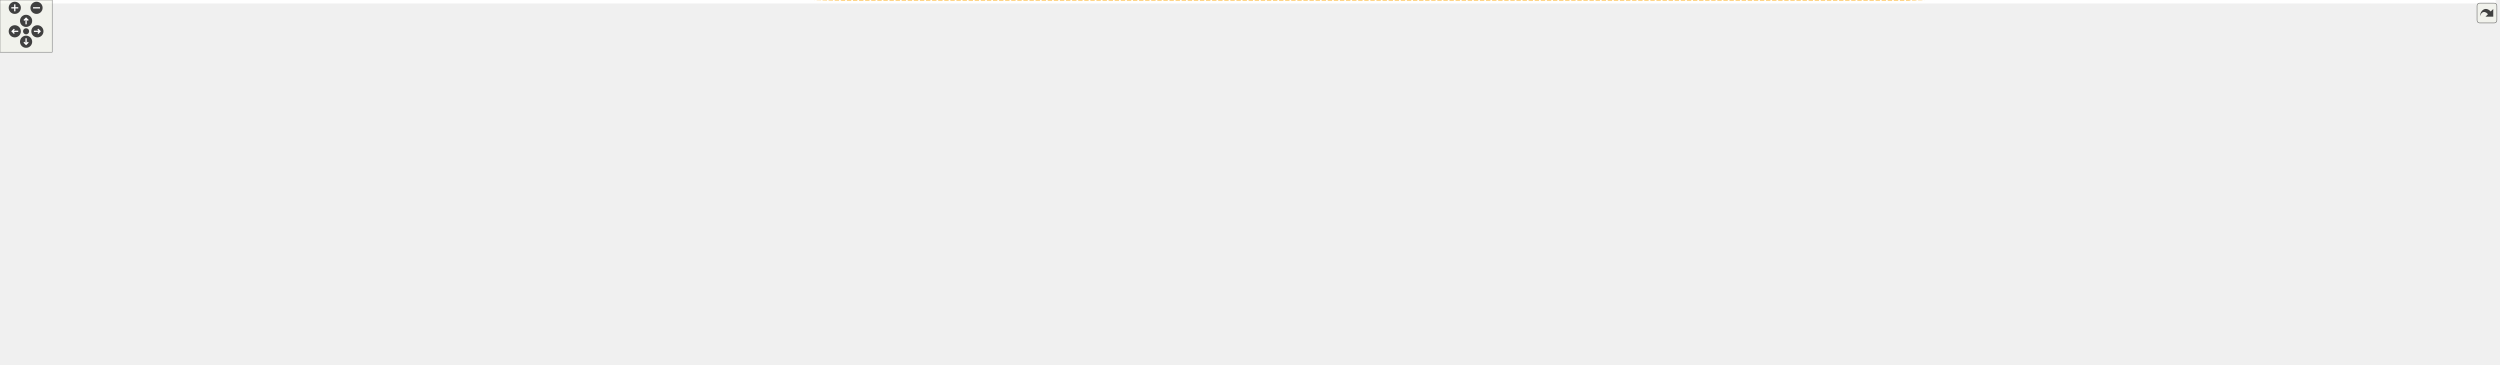
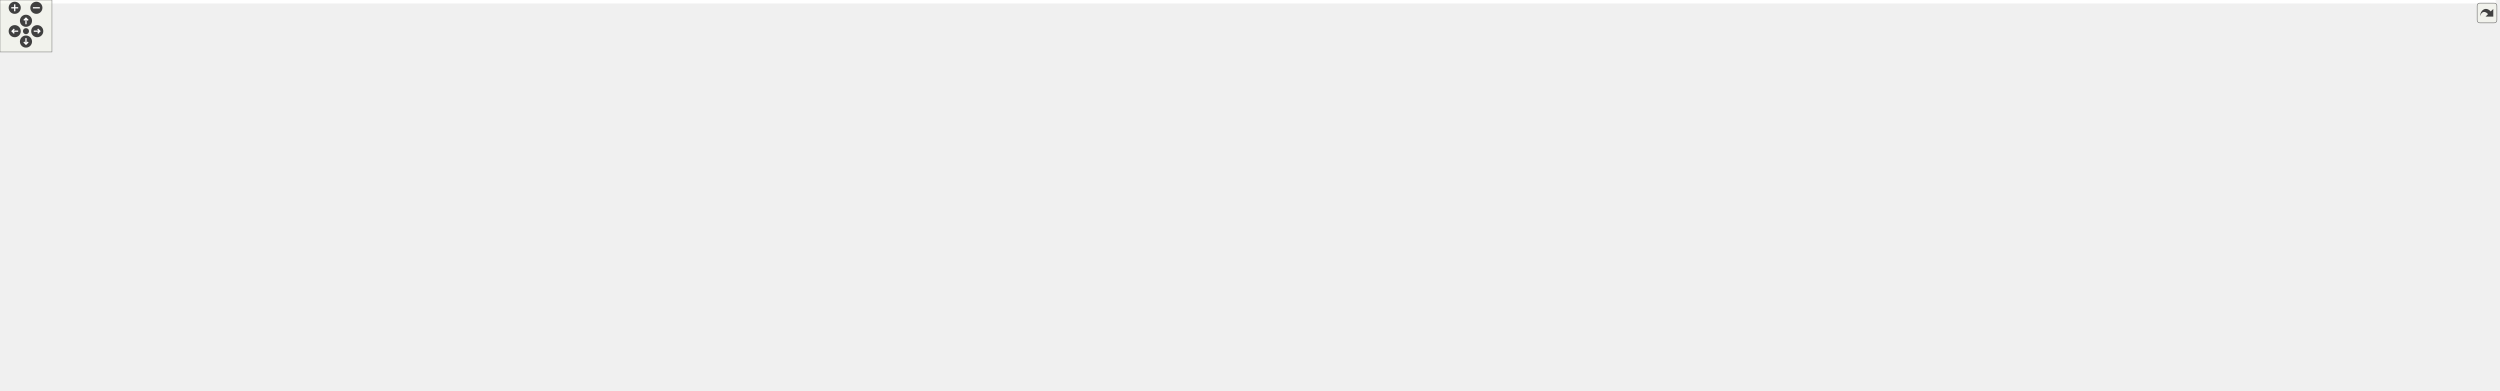
<svg xmlns="http://www.w3.org/2000/svg" xmlns:xlink="http://www.w3.org/1999/xlink" id="main" version="1.1" xml:space="preserve">
  <style type="text/css">
.edge:hover path { stroke: red; }
.edge:hover polygon { stroke: red; fill: red; }
</style>
  <defs>
    <circle id="rim" cx="0" cy="0" r="7" />
    <circle id="rim2" cx="0" cy="0" r="3.5" />
    <g id="zoomPlus">
      <use xlink:href="#rim" fill="#404040">
        <set attributeName="fill" to="#808080" begin="zoomplus.mouseover" end="zoomplus.mouseout" />
      </use>
      <path d="M-4,0h8M0,-4v8" fill="none" stroke="white" stroke-width="1.5" pointer-events="none" />
    </g>
    <g id="zoomMin">
      <use xlink:href="#rim" fill="#404040">
        <set attributeName="fill" to="#808080" begin="zoomminus.mouseover" end="zoomminus.mouseout" />
      </use>
      <path d="M-4,0h8" fill="none" stroke="white" stroke-width="1.5" pointer-events="none" />
    </g>
    <g id="dirArrow">
      <path fill="none" stroke="white" stroke-width="1.5" d="M0,-3.0v7 M-2.5,-0.5L0,-3.0L2.5,-0.5" />
    </g>
    <g id="resetDef">
      <use xlink:href="#rim2" fill="#404040">
        <set attributeName="fill" to="#808080" begin="reset.mouseover" end="reset.mouseout" />
      </use>
    </g>
  </defs>
  <svg id="graph" class="graph">
    <g id="viewport">
-       <polygon fill="white" stroke="transparent" points="-4,4 -4,-359 2870,-359 2870,4 -4,4" />
+       <polygon fill="white" stroke="transparent" points="-4,4 -4,-390.5 2882,-390.5 2882,4 -4,4" />
      <g id="node1" class="node">
        <g id="a_node1">
          <a xlink:title="Generate an n-dimensional image of a grid.">
-             <polygon fill="#bfbfbf" stroke="black" points="2708,-139.5 2708,-158.5 2866,-158.5 2866,-139.5 2708,-139.5" />
-             <text text-anchor="middle" x="2787" y="-146.5" font-family="Helvetica,sans-Serif" font-size="10.00">itk::simple::GridImageSource</text>
+             <polygon fill="#bfbfbf" stroke="black" points="2720,-219 2720,-238 2878,-238 2878,-219 2720,-219" />
+             <text text-anchor="middle" x="2799" y="-226" font-family="Helvetica,sans-Serif" font-size="10.00">itk::simple::GridImageSource</text>
          </a>
        </g>
      </g>
      <g id="node2" class="node">
        <g id="a_node2">
          <a xlink:href="classitk_1_1simple_1_1ImageFilter.html" target="_top" xlink:title="The base interface for SimpleITK filters that take one input image.">
-             <polygon fill="white" stroke="black" points="2418,-239.5 2418,-258.5 2548,-258.5 2548,-239.5 2418,-239.5" />
-             <text text-anchor="middle" x="2483" y="-246.5" font-family="Helvetica,sans-Serif" font-size="10.00">itk::simple::ImageFilter</text>
+             <polygon fill="white" stroke="black" points="2418,-288 2418,-307 2548,-307 2548,-288 2418,-288" />
+             <text text-anchor="middle" x="2483" y="-295" font-family="Helvetica,sans-Serif" font-size="10.00">itk::simple::ImageFilter</text>
          </a>
        </g>
      </g>
      <g id="edge1" class="edge">
-         <path fill="none" stroke="midnightblue" d="M2558.27,-255.44C2598.7,-256.16 2648.74,-252.4 2690,-235 2730,-218.13 2764.5,-177.44 2778.87,-158.72" />
-         <polygon fill="midnightblue" stroke="midnightblue" points="2558.3,-251.94 2548.21,-255.16 2558.11,-258.93 2558.3,-251.94" />
+         <path fill="none" stroke="midnightblue" d="M2558.14,-290.17C2600.68,-284.99 2654.84,-276.77 2702,-264.5 2728.18,-257.69 2757.12,-246.27 2776.31,-238.12" />
+         <polygon fill="midnightblue" stroke="midnightblue" points="2557.66,-286.7 2548.14,-291.35 2558.49,-293.65 2557.66,-286.7" />
      </g>
      <g id="node3" class="node">
        <g id="a_node3">
          <a xlink:href="classitk_1_1simple_1_1ProcessObject.html" target="_top" xlink:title="Base class for SimpleITK classes based on ProcessObject.">
-             <polygon fill="white" stroke="black" points="2123,-242.5 2123,-261.5 2266,-261.5 2266,-242.5 2123,-242.5" />
-             <text text-anchor="middle" x="2194.5" y="-249.5" font-family="Helvetica,sans-Serif" font-size="10.00">itk::simple::ProcessObject</text>
+             <polygon fill="white" stroke="black" points="2123,-289 2123,-308 2266,-308 2266,-289 2123,-289" />
+             <text text-anchor="middle" x="2194.5" y="-296" font-family="Helvetica,sans-Serif" font-size="10.00">itk::simple::ProcessObject</text>
          </a>
        </g>
      </g>
      <g id="edge2" class="edge">
-         <path fill="none" stroke="midnightblue" d="M2276.58,-251.15C2321.33,-250.68 2376.12,-250.11 2417.86,-249.67" />
-         <polygon fill="midnightblue" stroke="midnightblue" points="2276.28,-247.65 2266.32,-251.26 2276.36,-254.65 2276.28,-247.65" />
+         <path fill="none" stroke="midnightblue" d="M2276.58,-298.22C2321.33,-298.06 2376.12,-297.87 2417.86,-297.72" />
+         <polygon fill="midnightblue" stroke="midnightblue" points="2276.31,-294.72 2266.32,-298.25 2276.33,-301.72 2276.31,-294.72" />
      </g>
      <g id="node4" class="node">
        <g id="a_node4">
          <a xlink:href="classitk_1_1simple_1_1NonCopyable.html" target="_top" xlink:title="An inheritable class to disable copying of a class.">
-             <polygon fill="white" stroke="black" points="382,-335.5 382,-354.5 522,-354.5 522,-335.5 382,-335.5" />
-             <text text-anchor="middle" x="452" y="-342.5" font-family="Helvetica,sans-Serif" font-size="10.00">itk::simple::NonCopyable</text>
+             <polygon fill="white" stroke="black" points="382,-367 382,-386 522,-386 522,-367 382,-367" />
+             <text text-anchor="middle" x="452" y="-374" font-family="Helvetica,sans-Serif" font-size="10.00">itk::simple::NonCopyable</text>
          </a>
        </g>
      </g>
      <g id="edge3" class="edge">
-         <path fill="none" stroke="darkgreen" d="M532.21,-344.64C601.94,-344.35 706.21,-344 797,-344 797,-344 797,-344 1864.5,-344 1985.79,-344 2123.24,-285.29 2173.64,-261.67" />
-         <polygon fill="darkgreen" stroke="darkgreen" points="532.17,-341.14 522.18,-344.68 532.2,-348.14 532.17,-341.14" />
+         <path fill="none" stroke="darkgreen" d="M532.21,-376.14C601.94,-375.85 706.21,-375.5 797,-375.5 797,-375.5 797,-375.5 1864.5,-375.5 1981.53,-375.5 2115.96,-328.74 2169.6,-308.1" />
+         <polygon fill="darkgreen" stroke="darkgreen" points="532.17,-372.64 522.18,-376.18 532.2,-379.64 532.17,-372.64" />
      </g>
      <g id="node8" class="node">
        <g id="a_node8">
          <a xlink:href="classitk_1_1simple_1_1ObjectOwnedBase.html" target="_top" xlink:title="An abstract base class to connect this object with the lifetime of another.">
-             <polygon fill="white" stroke="black" points="716,-273.5 716,-292.5 880,-292.5 880,-273.5 716,-273.5" />
-             <text text-anchor="middle" x="798" y="-280.5" font-family="Helvetica,sans-Serif" font-size="10.00">itk::simple::ObjectOwnedBase</text>
+             <polygon fill="white" stroke="black" points="716,-314 716,-333 880,-333 880,-314 716,-314" />
+             <text text-anchor="middle" x="798" y="-321" font-family="Helvetica,sans-Serif" font-size="10.00">itk::simple::ObjectOwnedBase</text>
          </a>
        </g>
      </g>
      <g id="edge8" class="edge">
-         <path fill="none" stroke="midnightblue" d="M527.78,-333.92C576.4,-326.44 641.11,-315.96 698,-305 717.36,-301.27 738.73,-296.59 756.65,-292.51" />
-         <polygon fill="midnightblue" stroke="midnightblue" points="527.01,-330.5 517.66,-335.47 528.07,-337.42 527.01,-330.5" />
+         <path fill="none" stroke="midnightblue" d="M525.04,-365.4C587.28,-355.81 676.29,-342.1 735.31,-333" />
+         <polygon fill="midnightblue" stroke="midnightblue" points="524.25,-361.98 514.9,-366.96 525.31,-368.9 524.25,-361.98" />
      </g>
      <g id="node5" class="node">
        <g id="a_node5">
          <a xlink:title=" ">
-             <polygon fill="white" stroke="#bfbfbf" points="1770,-237 1770,-267 1957,-267 1957,-237 1770,-237" />
-             <text text-anchor="start" x="1778" y="-255" font-family="Helvetica,sans-Serif" font-size="10.00">std::list&lt; itk::simple</text>
-             <text text-anchor="middle" x="1863.5" y="-244" font-family="Helvetica,sans-Serif" font-size="10.00">::ProcessObject::EventCommand &gt;</text>
+             <polygon fill="white" stroke="#bfbfbf" points="1770,-283.5 1770,-313.5 1957,-313.5 1957,-283.5 1770,-283.5" />
+             <text text-anchor="start" x="1778" y="-301.5" font-family="Helvetica,sans-Serif" font-size="10.00">std::list&lt; itk::simple</text>
+             <text text-anchor="middle" x="1863.5" y="-290.5" font-family="Helvetica,sans-Serif" font-size="10.00">::ProcessObject::EventCommand &gt;</text>
          </a>
        </g>
      </g>
      <g id="edge4" class="edge">
-         <path fill="none" stroke="#9a32cd" stroke-dasharray="5,2" d="M1967.33,-252C2017.85,-252 2077.45,-252 2122.79,-252" />
-         <polygon fill="#9a32cd" stroke="#9a32cd" points="1967.02,-248.5 1957.02,-252 1967.02,-255.5 1967.02,-248.5" />
-         <text text-anchor="middle" x="2040" y="-255" font-family="Helvetica,sans-Serif" font-size="10.00"> m_Commands</text>
+         <path fill="none" stroke="#9a32cd" stroke-dasharray="5,2" d="M1967.33,-298.5C2017.85,-298.5 2077.45,-298.5 2122.79,-298.5" />
+         <polygon fill="#9a32cd" stroke="#9a32cd" points="1967.02,-295 1957.02,-298.5 1967.02,-302 1967.02,-295" />
+         <text text-anchor="middle" x="2040" y="-301.5" font-family="Helvetica,sans-Serif" font-size="10.00"> m_Commands</text>
      </g>
      <g id="node6" class="node">
        <g id="a_node6">
          <a xlink:href="structitk_1_1simple_1_1ProcessObject_1_1EventCommand.html" target="_top" xlink:title=" ">
-             <polygon fill="white" stroke="black" points="1412.5,-248 1412.5,-278 1555.5,-278 1555.5,-248 1412.5,-248" />
-             <text text-anchor="start" x="1420.5" y="-266" font-family="Helvetica,sans-Serif" font-size="10.00">itk::simple::ProcessObject</text>
-             <text text-anchor="middle" x="1484" y="-255" font-family="Helvetica,sans-Serif" font-size="10.00">::EventCommand</text>
+             <polygon fill="white" stroke="black" points="1412.5,-307.5 1412.5,-337.5 1555.5,-337.5 1555.5,-307.5 1412.5,-307.5" />
+             <text text-anchor="start" x="1420.5" y="-325.5" font-family="Helvetica,sans-Serif" font-size="10.00">itk::simple::ProcessObject</text>
+             <text text-anchor="middle" x="1484" y="-314.5" font-family="Helvetica,sans-Serif" font-size="10.00">::EventCommand</text>
          </a>
        </g>
      </g>
      <g id="edge5" class="edge">
-         <path fill="none" stroke="#9a32cd" stroke-dasharray="5,2" d="M1565.72,-260.65C1625.58,-258.9 1707.29,-256.52 1769.81,-254.7" />
-         <polygon fill="#9a32cd" stroke="#9a32cd" points="1565.46,-257.15 1555.56,-260.94 1565.66,-264.15 1565.46,-257.15" />
-         <text text-anchor="middle" x="1670" y="-263" font-family="Helvetica,sans-Serif" font-size="10.00"> elements</text>
+         <path fill="none" stroke="#9a32cd" stroke-dasharray="5,2" d="M1565.72,-317.37C1625.58,-313.56 1707.29,-308.37 1769.81,-304.39" />
+         <polygon fill="#9a32cd" stroke="#9a32cd" points="1565.32,-313.89 1555.56,-318.01 1565.76,-320.87 1565.32,-313.89" />
+         <text text-anchor="middle" x="1670" y="-318.5" font-family="Helvetica,sans-Serif" font-size="10.00"> elements</text>
      </g>
      <g id="node7" class="node">
        <g id="a_node7">
          <a xlink:href="classitk_1_1simple_1_1Command.html" target="_top" xlink:title="An implementation of the Command design pattern for callback.">
-             <polygon fill="white" stroke="black" points="1077.5,-253.5 1077.5,-272.5 1202.5,-272.5 1202.5,-253.5 1077.5,-253.5" />
-             <text text-anchor="middle" x="1140" y="-260.5" font-family="Helvetica,sans-Serif" font-size="10.00">itk::simple::Command</text>
+             <polygon fill="white" stroke="black" points="1077.5,-314 1077.5,-333 1202.5,-333 1202.5,-314 1077.5,-314" />
+             <text text-anchor="middle" x="1140" y="-321" font-family="Helvetica,sans-Serif" font-size="10.00">itk::simple::Command</text>
          </a>
        </g>
      </g>
      <g id="edge6" class="edge">
-         <path fill="none" stroke="#9a32cd" stroke-dasharray="5,2" d="M1212.83,-263C1271.46,-263 1353.86,-263 1412.21,-263" />
-         <polygon fill="#9a32cd" stroke="#9a32cd" points="1212.54,-259.5 1202.54,-263 1212.54,-266.5 1212.54,-259.5" />
-         <text text-anchor="middle" x="1310" y="-266" font-family="Helvetica,sans-Serif" font-size="10.00"> m_Command</text>
+         <path fill="none" stroke="#9a32cd" stroke-dasharray="5,2" d="M1212.83,-323.29C1271.46,-323.12 1353.86,-322.88 1412.21,-322.71" />
+         <polygon fill="#9a32cd" stroke="#9a32cd" points="1212.53,-319.79 1202.54,-323.32 1212.55,-326.79 1212.53,-319.79" />
+         <text text-anchor="middle" x="1310" y="-326.5" font-family="Helvetica,sans-Serif" font-size="10.00"> m_Command</text>
      </g>
      <g id="edge7" class="edge">
-         <path fill="none" stroke="midnightblue" d="M890.13,-277.64C949.45,-274.15 1025.23,-269.69 1077.5,-266.62" />
-         <polygon fill="midnightblue" stroke="midnightblue" points="889.78,-274.15 880.01,-278.23 890.19,-281.14 889.78,-274.15" />
+         <path fill="none" stroke="midnightblue" d="M890.13,-323.5C949.45,-323.5 1025.23,-323.5 1077.5,-323.5" />
+         <polygon fill="midnightblue" stroke="midnightblue" points="890.01,-320 880.01,-323.5 890.01,-327 890.01,-320" />
      </g>
      <g id="node9" class="node">
        <g id="a_node9">
          <a xlink:title=" ">
-             <polygon fill="white" stroke="#bfbfbf" points="387.5,-237.5 387.5,-278.5 516.5,-278.5 516.5,-237.5 387.5,-237.5" />
-             <text text-anchor="start" x="395.5" y="-266.5" font-family="Helvetica,sans-Serif" font-size="10.00">std::multimap&lt; itk</text>
-             <text text-anchor="start" x="395.5" y="-255.5" font-family="Helvetica,sans-Serif" font-size="10.00">::Object *, std::function</text>
-             <text text-anchor="middle" x="452" y="-244.5" font-family="Helvetica,sans-Serif" font-size="10.00">&lt; void()&gt; &gt;</text>
+             <polygon fill="white" stroke="#bfbfbf" points="387.5,-269 387.5,-310 516.5,-310 516.5,-269 387.5,-269" />
+             <text text-anchor="start" x="395.5" y="-298" font-family="Helvetica,sans-Serif" font-size="10.00">std::multimap&lt; itk</text>
+             <text text-anchor="start" x="395.5" y="-287" font-family="Helvetica,sans-Serif" font-size="10.00">::Object *, std::function</text>
+             <text text-anchor="middle" x="452" y="-276" font-family="Helvetica,sans-Serif" font-size="10.00">&lt; void()&gt; &gt;</text>
          </a>
        </g>
      </g>
      <g id="edge9" class="edge">
-         <path fill="none" stroke="#9a32cd" stroke-dasharray="5,2" d="M526.68,-260.04C575.38,-261.77 640.58,-264.83 698,-270 708.45,-270.94 719.48,-272.16 730.25,-273.48" />
-         <polygon fill="#9a32cd" stroke="#9a32cd" points="526.67,-256.54 516.55,-259.69 526.43,-263.53 526.67,-256.54" />
-         <text text-anchor="middle" x="619" y="-273" font-family="Helvetica,sans-Serif" font-size="10.00"> m_ReferencedObjectsCallbacks</text>
+         <path fill="none" stroke="#9a32cd" stroke-dasharray="5,2" d="M526.76,-292.68C575.49,-295.25 640.69,-299.61 698,-306.5 714.19,-308.45 731.76,-311.24 747.54,-314" />
+         <polygon fill="#9a32cd" stroke="#9a32cd" points="526.79,-289.17 516.62,-292.15 526.43,-296.16 526.79,-289.17" />
+         <text text-anchor="middle" x="619" y="-309.5" font-family="Helvetica,sans-Serif" font-size="10.00"> m_ReferencedObjectsCallbacks</text>
      </g>
      <g id="node10" class="node">
        <g id="a_node10">
          <a xlink:title="STL class.">
-             <polygon fill="white" stroke="#bfbfbf" points="114,-248.5 114,-267.5 240,-267.5 240,-248.5 114,-248.5" />
-             <text text-anchor="middle" x="177" y="-255.5" font-family="Helvetica,sans-Serif" font-size="10.00">std::multimap&lt; K, T &gt;</text>
+             <polygon fill="white" stroke="#bfbfbf" points="114,-280 114,-299 240,-299 240,-280 114,-280" />
+             <text text-anchor="middle" x="177" y="-287" font-family="Helvetica,sans-Serif" font-size="10.00">std::multimap&lt; K, T &gt;</text>
          </a>
        </g>
      </g>
      <g id="edge10" class="edge">
-         <path fill="none" stroke="orange" stroke-dasharray="5,2" d="M250.3,-258C292.82,-258 346.1,-258 387.08,-258" />
-         <polygon fill="orange" stroke="orange" points="250.29,-254.5 240.29,-258 250.29,-261.5 250.29,-254.5" />
-         <text text-anchor="start" x="258" y="-272" font-family="Helvetica,sans-Serif" font-size="10.00"> &lt; itk::Object *, std</text>
-         <text text-anchor="middle" x="311" y="-261" font-family="Helvetica,sans-Serif" font-size="10.00">::function&lt; void()&gt; &gt;</text>
+         <path fill="none" stroke="orange" stroke-dasharray="5,2" d="M250.3,-289.5C292.82,-289.5 346.1,-289.5 387.08,-289.5" />
+         <polygon fill="orange" stroke="orange" points="250.29,-286 240.29,-289.5 250.29,-293 250.29,-286" />
+         <text text-anchor="start" x="258" y="-303.5" font-family="Helvetica,sans-Serif" font-size="10.00"> &lt; itk::Object *, std</text>
+         <text text-anchor="middle" x="311" y="-292.5" font-family="Helvetica,sans-Serif" font-size="10.00">::function&lt; void()&gt; &gt;</text>
      </g>
      <g id="node11" class="node">
        <g id="a_node11">
          <a xlink:title=" ">
-             <polygon fill="white" stroke="#bfbfbf" points="0,-267.5 0,-286.5 29,-286.5 29,-267.5 0,-267.5" />
-             <text text-anchor="middle" x="14.5" y="-274.5" font-family="Helvetica,sans-Serif" font-size="10.00">K</text>
+             <polygon fill="white" stroke="#bfbfbf" points="0,-299 0,-318 29,-318 29,-299 0,-299" />
+             <text text-anchor="middle" x="14.5" y="-306" font-family="Helvetica,sans-Serif" font-size="10.00">K</text>
          </a>
        </g>
      </g>
      <g id="edge11" class="edge">
-         <path fill="none" stroke="#9a32cd" stroke-dasharray="5,2" d="M39.34,-274.18C58.97,-271.85 87.71,-268.45 113.77,-265.37" />
-         <polygon fill="#9a32cd" stroke="#9a32cd" points="38.7,-270.73 29.18,-275.38 39.53,-277.68 38.7,-270.73" />
-         <text text-anchor="middle" x="71.5" y="-276" font-family="Helvetica,sans-Serif" font-size="10.00"> keys</text>
+         <path fill="none" stroke="#9a32cd" stroke-dasharray="5,2" d="M39.34,-305.68C58.97,-303.35 87.71,-299.95 113.77,-296.87" />
+         <polygon fill="#9a32cd" stroke="#9a32cd" points="38.7,-302.23 29.18,-306.88 39.53,-309.18 38.7,-302.23" />
+         <text text-anchor="middle" x="71.5" y="-307.5" font-family="Helvetica,sans-Serif" font-size="10.00"> keys</text>
      </g>
      <g id="node12" class="node">
        <g id="a_node12">
          <a xlink:title=" ">
-             <polygon fill="white" stroke="#bfbfbf" points="0,-180.5 0,-199.5 29,-199.5 29,-180.5 0,-180.5" />
-             <text text-anchor="middle" x="14.5" y="-187.5" font-family="Helvetica,sans-Serif" font-size="10.00">T</text>
+             <polygon fill="white" stroke="#bfbfbf" points="0,-212 0,-231 29,-231 29,-212 0,-212" />
+             <text text-anchor="middle" x="14.5" y="-219" font-family="Helvetica,sans-Serif" font-size="10.00">T</text>
          </a>
        </g>
      </g>
      <g id="edge12" class="edge">
-         <path fill="none" stroke="#9a32cd" stroke-dasharray="5,2" d="M30.02,-207.29C34.97,-212.31 40.82,-217.4 47,-221 69.44,-234.1 96.8,-242.8 120.54,-248.46" />
-         <polygon fill="#9a32cd" stroke="#9a32cd" points="32.41,-204.72 23.08,-199.7 27.24,-209.44 32.41,-204.72" />
-         <text text-anchor="middle" x="71.5" y="-245" font-family="Helvetica,sans-Serif" font-size="10.00"> elements</text>
+         <path fill="none" stroke="#9a32cd" stroke-dasharray="5,2" d="M30.02,-238.79C34.97,-243.81 40.82,-248.9 47,-252.5 69.44,-265.6 96.8,-274.3 120.54,-279.96" />
+         <polygon fill="#9a32cd" stroke="#9a32cd" points="32.41,-236.22 23.08,-231.2 27.24,-240.94 32.41,-236.22" />
+         <text text-anchor="middle" x="71.5" y="-276.5" font-family="Helvetica,sans-Serif" font-size="10.00"> elements</text>
      </g>
      <g id="node15" class="node">
        <g id="a_node15">
          <a xlink:title="STL class.">
-             <polygon fill="white" stroke="#bfbfbf" points="270.5,-199.5 270.5,-218.5 351.5,-218.5 351.5,-199.5 270.5,-199.5" />
-             <text text-anchor="middle" x="311" y="-206.5" font-family="Helvetica,sans-Serif" font-size="10.00">std::list&lt; T &gt;</text>
+             <polygon fill="white" stroke="#bfbfbf" points="270.5,-231 270.5,-250 351.5,-250 351.5,-231 270.5,-231" />
+             <text text-anchor="middle" x="311" y="-238" font-family="Helvetica,sans-Serif" font-size="10.00">std::list&lt; T &gt;</text>
          </a>
        </g>
      </g>
      <g id="edge16" class="edge">
-         <path fill="none" stroke="#9a32cd" stroke-dasharray="5,2" d="M39.6,-191.56C90.31,-194.83 208.44,-202.45 270.42,-206.45" />
-         <polygon fill="#9a32cd" stroke="#9a32cd" points="39.51,-188.04 29.31,-190.89 39.06,-195.03 39.51,-188.04" />
-         <text text-anchor="middle" x="71.5" y="-199" font-family="Helvetica,sans-Serif" font-size="10.00"> elements</text>
+         <path fill="none" stroke="#9a32cd" stroke-dasharray="5,2" d="M39.6,-223.06C90.31,-226.33 208.44,-233.95 270.42,-237.95" />
+         <polygon fill="#9a32cd" stroke="#9a32cd" points="39.51,-219.54 29.31,-222.39 39.06,-226.53 39.51,-219.54" />
+         <text text-anchor="middle" x="71.5" y="-230.5" font-family="Helvetica,sans-Serif" font-size="10.00"> elements</text>
      </g>
      <g id="node22" class="node">
        <g id="a_node22">
          <a xlink:title="STL class.">
-             <polygon fill="white" stroke="#bfbfbf" points="560,-23.5 560,-42.5 678,-42.5 678,-23.5 560,-23.5" />
-             <text text-anchor="middle" x="619" y="-30.5" font-family="Helvetica,sans-Serif" font-size="10.00">std::unique_ptr&lt; T &gt;</text>
+             <polygon fill="white" stroke="#bfbfbf" points="560,-138 560,-157 678,-157 678,-138 560,-138" />
+             <text text-anchor="middle" x="619" y="-145" font-family="Helvetica,sans-Serif" font-size="10.00">std::unique_ptr&lt; T &gt;</text>
          </a>
        </g>
      </g>
      <g id="edge25" class="edge">
-         <path fill="none" stroke="#9a32cd" stroke-dasharray="5,2" d="M28.73,-172.39C33.85,-166.69 40.13,-160.85 47,-157 216.42,-61.95 451.89,-39.72 559.79,-34.55" />
-         <polygon fill="#9a32cd" stroke="#9a32cd" points="25.79,-170.45 22.13,-180.4 31.19,-174.91 25.79,-170.45" />
-         <text text-anchor="middle" x="177" y="-126" font-family="Helvetica,sans-Serif" font-size="10.00"> ptr</text>
+         <path fill="none" stroke="#9a32cd" stroke-dasharray="5,2" d="M28.62,-203.69C33.73,-197.98 40.04,-192.18 47,-188.5 73.69,-174.41 84.01,-180.85 114,-177.5 274.73,-159.57 465.56,-151.9 559.63,-149.02" />
+         <polygon fill="#9a32cd" stroke="#9a32cd" points="25.65,-201.79 22.05,-211.76 31.08,-206.21 25.65,-201.79" />
+         <text text-anchor="middle" x="177" y="-180.5" font-family="Helvetica,sans-Serif" font-size="10.00"> ptr</text>
      </g>
      <g id="node24" class="node">
        <g id="a_node24">
          <a xlink:title="STL class.">
-             <polygon fill="white" stroke="#bfbfbf" points="2146,-161.5 2146,-180.5 2243,-180.5 2243,-161.5 2146,-161.5" />
-             <text text-anchor="middle" x="2194.5" y="-168.5" font-family="Helvetica,sans-Serif" font-size="10.00">std::vector&lt; T &gt;</text>
+             <polygon fill="white" stroke="#bfbfbf" points="2146,-199 2146,-218 2243,-218 2243,-199 2146,-199" />
+             <text text-anchor="middle" x="2194.5" y="-206" font-family="Helvetica,sans-Serif" font-size="10.00">std::vector&lt; T &gt;</text>
          </a>
        </g>
      </g>
      <g id="edge28" class="edge">
-         <path fill="none" stroke="#9a32cd" stroke-dasharray="5,2" d="M39.09,-185.44C70.29,-179.82 127.06,-171 176,-171 176,-171 176,-171 1864.5,-171 1964.6,-171 2081.83,-171 2145.83,-171" />
-         <polygon fill="#9a32cd" stroke="#9a32cd" points="38.37,-182.02 29.18,-187.28 39.65,-188.9 38.37,-182.02" />
-         <text text-anchor="middle" x="969" y="-174" font-family="Helvetica,sans-Serif" font-size="10.00"> elements</text>
+         <path fill="none" stroke="#9a32cd" stroke-dasharray="5,2" d="M39.09,-216.94C70.29,-211.32 127.06,-202.5 176,-202.5 176,-202.5 176,-202.5 1864.5,-202.5 1964.62,-202.5 2081.84,-205.31 2145.83,-207.09" />
+         <polygon fill="#9a32cd" stroke="#9a32cd" points="38.37,-213.52 29.18,-218.78 39.65,-220.4 38.37,-213.52" />
+         <text text-anchor="middle" x="969" y="-205.5" font-family="Helvetica,sans-Serif" font-size="10.00"> elements</text>
      </g>
      <g id="node13" class="node">
        <g id="a_node13">
          <a xlink:title="STL class.">
-             <polygon fill="white" stroke="#bfbfbf" points="419.5,-297.5 419.5,-316.5 484.5,-316.5 484.5,-297.5 419.5,-297.5" />
-             <text text-anchor="middle" x="452" y="-304.5" font-family="Helvetica,sans-Serif" font-size="10.00">std::string</text>
+             <polygon fill="white" stroke="#bfbfbf" points="419.5,-329 419.5,-348 484.5,-348 484.5,-329 419.5,-329" />
+             <text text-anchor="middle" x="452" y="-336" font-family="Helvetica,sans-Serif" font-size="10.00">std::string</text>
          </a>
        </g>
      </g>
      <g id="edge13" class="edge">
-         <path fill="none" stroke="#9a32cd" stroke-dasharray="5,2" d="M494.77,-299.85C509.07,-297.64 525.2,-295.42 540,-294 598.68,-288.38 665.18,-285.63 715.82,-284.28" />
-         <polygon fill="#9a32cd" stroke="#9a32cd" points="494.05,-296.42 484.72,-301.44 495.14,-303.33 494.05,-296.42" />
-         <text text-anchor="middle" x="619" y="-297" font-family="Helvetica,sans-Serif" font-size="10.00"> m_Name</text>
+         <path fill="none" stroke="#9a32cd" stroke-dasharray="5,2" d="M494.74,-331.05C509.04,-328.82 525.18,-326.66 540,-325.5 598.72,-320.91 665.21,-320.52 715.85,-321.22" />
+         <polygon fill="#9a32cd" stroke="#9a32cd" points="494.01,-327.62 484.7,-332.67 495.13,-334.53 494.01,-327.62" />
+         <text text-anchor="middle" x="619" y="-328.5" font-family="Helvetica,sans-Serif" font-size="10.00"> m_Name</text>
      </g>
      <g id="node14" class="node">
        <g id="a_node14">
          <a xlink:title="STL class.">
-             <polygon fill="white" stroke="#bfbfbf" points="125,-292 125,-322 229,-322 229,-292 125,-292" />
-             <text text-anchor="start" x="133" y="-310" font-family="Helvetica,sans-Serif" font-size="10.00">std::basic_string&lt;</text>
-             <text text-anchor="middle" x="177" y="-299" font-family="Helvetica,sans-Serif" font-size="10.00"> char &gt;</text>
+             <polygon fill="white" stroke="#bfbfbf" points="125,-323.5 125,-353.5 229,-353.5 229,-323.5 125,-323.5" />
+             <text text-anchor="start" x="133" y="-341.5" font-family="Helvetica,sans-Serif" font-size="10.00">std::basic_string&lt;</text>
+             <text text-anchor="middle" x="177" y="-330.5" font-family="Helvetica,sans-Serif" font-size="10.00"> char &gt;</text>
          </a>
        </g>
      </g>
      <g id="edge14" class="edge">
-         <path fill="none" stroke="midnightblue" d="M239.16,-307C295.05,-307 375.46,-307 419.39,-307" />
-         <polygon fill="midnightblue" stroke="midnightblue" points="239.03,-303.5 229.03,-307 239.03,-310.5 239.03,-303.5" />
+         <path fill="none" stroke="midnightblue" d="M239.16,-338.5C295.05,-338.5 375.46,-338.5 419.39,-338.5" />
+         <polygon fill="midnightblue" stroke="midnightblue" points="239.03,-335 229.03,-338.5 239.03,-342 239.03,-335" />
      </g>
      <g id="edge15" class="edge">
-         <path fill="none" stroke="orange" stroke-dasharray="5,2" d="M361.65,-209C422.19,-209 527.6,-209 618,-209 618,-209 618,-209 1485,-209 1586.58,-209 1702.56,-224.56 1778.85,-236.96" />
-         <polygon fill="orange" stroke="orange" points="361.61,-205.5 351.61,-209 361.61,-212.5 361.61,-205.5" />
-         <text text-anchor="start" x="898" y="-223" font-family="Helvetica,sans-Serif" font-size="10.00"> &lt; itk::simple::ProcessObject</text>
-         <text text-anchor="middle" x="969" y="-212" font-family="Helvetica,sans-Serif" font-size="10.00">::EventCommand &gt;</text>
+         <path fill="none" stroke="orange" stroke-dasharray="5,2" d="M361.65,-240.5C422.19,-240.5 527.6,-240.5 618,-240.5 618,-240.5 618,-240.5 1485,-240.5 1598.22,-240.5 1728.35,-266.3 1802.46,-283.49" />
+         <polygon fill="orange" stroke="orange" points="361.61,-237 351.61,-240.5 361.61,-244 361.61,-237" />
+         <text text-anchor="start" x="898" y="-254.5" font-family="Helvetica,sans-Serif" font-size="10.00"> &lt; itk::simple::ProcessObject</text>
+         <text text-anchor="middle" x="969" y="-243.5" font-family="Helvetica,sans-Serif" font-size="10.00">::EventCommand &gt;</text>
      </g>
      <g id="node16" class="node">
        <g id="a_node16">
          <a xlink:title=" ">
-             <polygon fill="white" stroke="#bfbfbf" points="2388,-50.5 2388,-91.5 2578,-91.5 2578,-50.5 2388,-50.5" />
-             <text text-anchor="start" x="2396" y="-79.5" font-family="Helvetica,sans-Serif" font-size="10.00">std::unique_ptr&lt; itk</text>
-             <text text-anchor="start" x="2396" y="-68.5" font-family="Helvetica,sans-Serif" font-size="10.00">::simple::detail::MemberFunction</text>
-             <text text-anchor="middle" x="2483" y="-57.5" font-family="Helvetica,sans-Serif" font-size="10.00">Factory&lt; MemberFunctionType &gt; &gt;</text>
+             <polygon fill="white" stroke="#bfbfbf" points="2388,-85 2388,-126 2578,-126 2578,-85 2388,-85" />
+             <text text-anchor="start" x="2396" y="-114" font-family="Helvetica,sans-Serif" font-size="10.00">std::unique_ptr&lt; itk</text>
+             <text text-anchor="start" x="2396" y="-103" font-family="Helvetica,sans-Serif" font-size="10.00">::simple::detail::MemberFunction</text>
+             <text text-anchor="middle" x="2483" y="-92" font-family="Helvetica,sans-Serif" font-size="10.00">Factory&lt; MemberFunctionType &gt; &gt;</text>
          </a>
        </g>
      </g>
      <g id="edge17" class="edge">
-         <path fill="none" stroke="#9a32cd" stroke-dasharray="5,2" d="M2588.2,-91.3C2620.98,-98.35 2657.18,-106.81 2690,-116 2714.27,-122.8 2741.38,-132.3 2760.58,-139.36" />
-         <polygon fill="#9a32cd" stroke="#9a32cd" points="2588.65,-87.82 2578.14,-89.17 2587.2,-94.67 2588.65,-87.82" />
-         <text text-anchor="middle" x="2643" y="-119" font-family="Helvetica,sans-Serif" font-size="10.00"> m_MemberFactory</text>
+         <path fill="none" stroke="#9a32cd" stroke-dasharray="5,2" d="M2588.6,-98.7C2626,-100.18 2667.41,-106.52 2702,-123.5 2746.35,-145.27 2780,-197.11 2792.59,-218.75" />
+         <polygon fill="#9a32cd" stroke="#9a32cd" points="2588.26,-95.19 2578.17,-98.41 2588.06,-102.19 2588.26,-95.19" />
+         <text text-anchor="middle" x="2649" y="-126.5" font-family="Helvetica,sans-Serif" font-size="10.00"> m_MemberFactory</text>
      </g>
      <g id="node17" class="node">
        <g id="a_node17">
          <a xlink:href="classitk_1_1simple_1_1detail_1_1MemberFunctionFactory.html" target="_top" xlink:title=" ">
-             <polygon fill="white" stroke="black" points="2123,-50.5 2123,-91.5 2266,-91.5 2266,-50.5 2123,-50.5" />
-             <text text-anchor="start" x="2131" y="-79.5" font-family="Helvetica,sans-Serif" font-size="10.00">itk::simple::detail</text>
-             <text text-anchor="start" x="2131" y="-68.5" font-family="Helvetica,sans-Serif" font-size="10.00">::MemberFunctionFactory</text>
-             <text text-anchor="middle" x="2194.5" y="-57.5" font-family="Helvetica,sans-Serif" font-size="10.00">&lt; MemberFunctionType &gt;</text>
+             <polygon fill="white" stroke="black" points="2123,-58 2123,-99 2266,-99 2266,-58 2123,-58" />
+             <text text-anchor="start" x="2131" y="-87" font-family="Helvetica,sans-Serif" font-size="10.00">itk::simple::detail</text>
+             <text text-anchor="start" x="2131" y="-76" font-family="Helvetica,sans-Serif" font-size="10.00">::MemberFunctionFactory</text>
+             <text text-anchor="middle" x="2194.5" y="-65" font-family="Helvetica,sans-Serif" font-size="10.00">&lt; MemberFunctionType &gt;</text>
          </a>
        </g>
      </g>
      <g id="edge18" class="edge">
-         <path fill="none" stroke="#9a32cd" stroke-dasharray="5,2" d="M2276.41,-71C2311.12,-71 2351.89,-71 2387.94,-71" />
-         <polygon fill="#9a32cd" stroke="#9a32cd" points="2276.32,-67.5 2266.32,-71 2276.32,-74.5 2276.32,-67.5" />
-         <text text-anchor="middle" x="2327" y="-74" font-family="Helvetica,sans-Serif" font-size="10.00"> ptr</text>
+         <path fill="none" stroke="#9a32cd" stroke-dasharray="5,2" d="M2276.41,-86.13C2311.12,-89.4 2351.89,-93.24 2387.94,-96.64" />
+         <polygon fill="#9a32cd" stroke="#9a32cd" points="2276.6,-82.63 2266.32,-85.17 2275.95,-89.6 2276.6,-82.63" />
+         <text text-anchor="middle" x="2327" y="-97.5" font-family="Helvetica,sans-Serif" font-size="10.00"> ptr</text>
      </g>
      <g id="node18" class="node">
        <g id="a_node18">
          <a xlink:href="classitk_1_1simple_1_1detail_1_1MemberFunctionFactoryBase.html" target="_top" xlink:title=" ">
-             <polygon fill="white" stroke="black" points="1588,-36 1588,-88 1752,-88 1752,-36 1588,-36" />
-             <text text-anchor="start" x="1596" y="-76" font-family="Helvetica,sans-Serif" font-size="10.00">itk::simple::detail</text>
-             <text text-anchor="start" x="1596" y="-65" font-family="Helvetica,sans-Serif" font-size="10.00">::MemberFunctionFactoryBase</text>
-             <text text-anchor="start" x="1596" y="-54" font-family="Helvetica,sans-Serif" font-size="10.00">&lt; MemberFunctionType, std</text>
-             <text text-anchor="middle" x="1670" y="-43" font-family="Helvetica,sans-Serif" font-size="10.00">::pair&lt; unsigned int, int &gt; &gt;</text>
+             <polygon fill="white" stroke="black" points="1588,-0.5 1588,-52.5 1752,-52.5 1752,-0.5 1588,-0.5" />
+             <text text-anchor="start" x="1596" y="-40.5" font-family="Helvetica,sans-Serif" font-size="10.00">itk::simple::detail</text>
+             <text text-anchor="start" x="1596" y="-29.5" font-family="Helvetica,sans-Serif" font-size="10.00">::MemberFunctionFactoryBase</text>
+             <text text-anchor="start" x="1596" y="-18.5" font-family="Helvetica,sans-Serif" font-size="10.00">&lt; MemberFunctionType, std</text>
+             <text text-anchor="middle" x="1670" y="-7.5" font-family="Helvetica,sans-Serif" font-size="10.00">::pair&lt; unsigned int, int &gt; &gt;</text>
          </a>
        </g>
      </g>
      <g id="edge19" class="edge">
-         <path fill="none" stroke="darkgreen" d="M1762.11,-63.57C1864.72,-65.34 2029.31,-68.17 2122.73,-69.78" />
-         <polygon fill="darkgreen" stroke="darkgreen" points="1762.13,-60.07 1752.07,-63.4 1762.01,-67.07 1762.13,-60.07" />
+         <path fill="none" stroke="darkgreen" d="M1762.44,-32.38C1818.63,-36.28 1892.05,-41.89 1957,-48.5 2012.9,-54.19 2076.01,-62.28 2122.98,-68.63" />
+         <polygon fill="darkgreen" stroke="darkgreen" points="1762.37,-28.87 1752.15,-31.67 1761.89,-35.85 1762.37,-28.87" />
      </g>
      <g id="node19" class="node">
        <g id="a_node19">
          <a xlink:href="classitk_1_1simple_1_1detail_1_1MemberFunctionFactoryBase.html" target="_top" xlink:title="A base class for the MemberFunctionFactory.">
-             <polygon fill="white" stroke="black" points="1058,-74 1058,-104 1222,-104 1222,-74 1058,-74" />
-             <text text-anchor="start" x="1066" y="-92" font-family="Helvetica,sans-Serif" font-size="10.00">itk::simple::detail</text>
-             <text text-anchor="middle" x="1140" y="-81" font-family="Helvetica,sans-Serif" font-size="10.00">::MemberFunctionFactoryBase</text>
+             <polygon fill="white" stroke="black" points="1058,-36.5 1058,-66.5 1222,-66.5 1222,-36.5 1058,-36.5" />
+             <text text-anchor="start" x="1066" y="-54.5" font-family="Helvetica,sans-Serif" font-size="10.00">itk::simple::detail</text>
+             <text text-anchor="middle" x="1140" y="-43.5" font-family="Helvetica,sans-Serif" font-size="10.00">::MemberFunctionFactoryBase</text>
          </a>
        </g>
      </g>
      <g id="edge20" class="edge">
-         <path fill="none" stroke="orange" stroke-dasharray="5,2" d="M1192.49,-70.91C1207.6,-66.42 1224.29,-62.25 1240,-60 1360.17,-42.76 1501.23,-48.29 1587.86,-54.57" />
-         <polygon fill="orange" stroke="orange" points="1191.34,-67.6 1182.81,-73.88 1193.4,-74.29 1191.34,-67.6" />
-         <text text-anchor="start" x="1249" y="-85" font-family="Helvetica,sans-Serif" font-size="10.00"> &lt; MemberFunctionType,</text>
-         <text text-anchor="start" x="1249" y="-74" font-family="Helvetica,sans-Serif" font-size="10.00"> std::pair&lt; unsigned</text>
-         <text text-anchor="middle" x="1310" y="-63" font-family="Helvetica,sans-Serif" font-size="10.00"> int, int &gt; &gt;</text>
+         <path fill="none" stroke="orange" stroke-dasharray="5,2" d="M1192.49,-33.41C1207.6,-28.92 1224.29,-24.75 1240,-22.5 1360.18,-5.26 1501.24,-11.6 1587.87,-18.47" />
+         <polygon fill="orange" stroke="orange" points="1191.34,-30.1 1182.81,-36.38 1193.4,-36.79 1191.34,-30.1" />
+         <text text-anchor="start" x="1249" y="-47.5" font-family="Helvetica,sans-Serif" font-size="10.00"> &lt; MemberFunctionType,</text>
+         <text text-anchor="start" x="1249" y="-36.5" font-family="Helvetica,sans-Serif" font-size="10.00"> std::pair&lt; unsigned</text>
+         <text text-anchor="middle" x="1310" y="-25.5" font-family="Helvetica,sans-Serif" font-size="10.00"> int, int &gt; &gt;</text>
      </g>
      <g id="node21" class="node">
        <g id="a_node21">
          <a xlink:href="classitk_1_1simple_1_1detail_1_1MemberFunctionFactoryBase.html" target="_top" xlink:title=" ">
-             <polygon fill="white" stroke="black" points="1398,-90 1398,-142 1570,-142 1570,-90 1398,-90" />
-             <text text-anchor="start" x="1406" y="-130" font-family="Helvetica,sans-Serif" font-size="10.00">itk::simple::detail</text>
-             <text text-anchor="start" x="1406" y="-119" font-family="Helvetica,sans-Serif" font-size="10.00">::MemberFunctionFactoryBase</text>
-             <text text-anchor="start" x="1406" y="-108" font-family="Helvetica,sans-Serif" font-size="10.00">&lt; TMemberFunctionPointer,</text>
-             <text text-anchor="middle" x="1484" y="-97" font-family="Helvetica,sans-Serif" font-size="10.00"> std::pair&lt; unsigned int, int &gt; &gt;</text>
+             <polygon fill="white" stroke="black" points="1398,-52.5 1398,-104.5 1570,-104.5 1570,-52.5 1398,-52.5" />
+             <text text-anchor="start" x="1406" y="-92.5" font-family="Helvetica,sans-Serif" font-size="10.00">itk::simple::detail</text>
+             <text text-anchor="start" x="1406" y="-81.5" font-family="Helvetica,sans-Serif" font-size="10.00">::MemberFunctionFactoryBase</text>
+             <text text-anchor="start" x="1406" y="-70.5" font-family="Helvetica,sans-Serif" font-size="10.00">&lt; TMemberFunctionPointer,</text>
+             <text text-anchor="middle" x="1484" y="-59.5" font-family="Helvetica,sans-Serif" font-size="10.00"> std::pair&lt; unsigned int, int &gt; &gt;</text>
          </a>
        </g>
      </g>
      <g id="edge23" class="edge">
-         <path fill="none" stroke="orange" stroke-dasharray="5,2" d="M1232.16,-96.2C1283.55,-100.25 1347.36,-105.29 1397.76,-109.27" />
-         <polygon fill="orange" stroke="orange" points="1232.29,-92.7 1222.05,-95.4 1231.74,-99.67 1232.29,-92.7" />
-         <text text-anchor="start" x="1240" y="-133" font-family="Helvetica,sans-Serif" font-size="10.00"> &lt; TMemberFunctionPointer,</text>
-         <text text-anchor="start" x="1240" y="-122" font-family="Helvetica,sans-Serif" font-size="10.00"> std::pair&lt; unsigned int,</text>
-         <text text-anchor="middle" x="1310" y="-111" font-family="Helvetica,sans-Serif" font-size="10.00"> int &gt; &gt;</text>
+         <path fill="none" stroke="orange" stroke-dasharray="5,2" d="M1232.16,-58.7C1283.55,-62.75 1347.36,-67.79 1397.76,-71.77" />
+         <polygon fill="orange" stroke="orange" points="1232.29,-55.2 1222.05,-57.9 1231.74,-62.17 1232.29,-55.2" />
+         <text text-anchor="start" x="1240" y="-95.5" font-family="Helvetica,sans-Serif" font-size="10.00"> &lt; TMemberFunctionPointer,</text>
+         <text text-anchor="start" x="1240" y="-84.5" font-family="Helvetica,sans-Serif" font-size="10.00"> std::pair&lt; unsigned int,</text>
+         <text text-anchor="middle" x="1310" y="-73.5" font-family="Helvetica,sans-Serif" font-size="10.00"> int &gt; &gt;</text>
      </g>
      <g id="node20" class="node">
        <g id="a_node20">
          <a xlink:href="classitk_1_1simple_1_1detail_1_1MemberFunctionFactory.html" target="_top" xlink:title="A class used to instantiate and generate function object to templated member functions.">
-             <polygon fill="white" stroke="black" points="1783,-94.5 1783,-135.5 1944,-135.5 1944,-94.5 1783,-94.5" />
-             <text text-anchor="start" x="1791" y="-123.5" font-family="Helvetica,sans-Serif" font-size="10.00">itk::simple::detail</text>
-             <text text-anchor="start" x="1791" y="-112.5" font-family="Helvetica,sans-Serif" font-size="10.00">::MemberFunctionFactory</text>
-             <text text-anchor="middle" x="1863.5" y="-101.5" font-family="Helvetica,sans-Serif" font-size="10.00">&lt; TMemberFunctionPointer &gt;</text>
+             <polygon fill="white" stroke="black" points="1783,-58 1783,-99 1944,-99 1944,-58 1783,-58" />
+             <text text-anchor="start" x="1791" y="-87" font-family="Helvetica,sans-Serif" font-size="10.00">itk::simple::detail</text>
+             <text text-anchor="start" x="1791" y="-76" font-family="Helvetica,sans-Serif" font-size="10.00">::MemberFunctionFactory</text>
+             <text text-anchor="middle" x="1863.5" y="-65" font-family="Helvetica,sans-Serif" font-size="10.00">&lt; TMemberFunctionPointer &gt;</text>
          </a>
        </g>
      </g>
      <g id="edge21" class="edge">
-         <path fill="none" stroke="orange" stroke-dasharray="5,2" d="M1954.24,-103C2007.34,-95.9 2073.64,-87.03 2122.98,-80.43" />
-         <polygon fill="orange" stroke="orange" points="1953.59,-99.55 1944.14,-104.35 1954.52,-106.49 1953.59,-99.55" />
-         <text text-anchor="middle" x="2040" y="-103" font-family="Helvetica,sans-Serif" font-size="10.00"> &lt; MemberFunctionType &gt;</text>
+         <path fill="none" stroke="orange" stroke-dasharray="5,2" d="M1954.24,-78.5C2007.34,-78.5 2073.64,-78.5 2122.98,-78.5" />
+         <polygon fill="orange" stroke="orange" points="1954.14,-75 1944.14,-78.5 1954.14,-82 1954.14,-75" />
+         <text text-anchor="middle" x="2040" y="-81.5" font-family="Helvetica,sans-Serif" font-size="10.00"> &lt; MemberFunctionType &gt;</text>
      </g>
      <g id="edge22" class="edge">
-         <path fill="none" stroke="darkgreen" d="M1580.45,-115.75C1642.96,-115.58 1723.71,-115.37 1782.78,-115.21" />
-         <polygon fill="darkgreen" stroke="darkgreen" points="1580.18,-112.25 1570.19,-115.77 1580.2,-119.25 1580.18,-112.25" />
+         <path fill="none" stroke="darkgreen" d="M1580.45,-78.5C1642.96,-78.5 1723.71,-78.5 1782.78,-78.5" />
+         <polygon fill="darkgreen" stroke="darkgreen" points="1580.19,-75 1570.19,-78.5 1580.19,-82 1580.19,-75" />
      </g>
      <g id="edge24" class="edge">
-         <path fill="none" stroke="orange" stroke-dasharray="5,2" d="M688.04,-22.71C758.06,-13.03 870.39,0 968,0 968,0 968,0 2195.5,0 2280.05,0 2374.63,-29.49 2431.18,-50.46" />
-         <polygon fill="orange" stroke="orange" points="687.45,-19.26 678.03,-24.11 688.42,-26.19 687.45,-19.26" />
-         <text text-anchor="start" x="1414.5" y="-25" font-family="Helvetica,sans-Serif" font-size="10.00"> &lt; itk::simple::detail</text>
-         <text text-anchor="start" x="1414.5" y="-14" font-family="Helvetica,sans-Serif" font-size="10.00">::MemberFunctionFactory</text>
-         <text text-anchor="middle" x="1484" y="-3" font-family="Helvetica,sans-Serif" font-size="10.00">&lt; MemberFunctionType &gt; &gt;</text>
+         <path fill="none" stroke="orange" stroke-dasharray="5,2" d="M688.22,-145.63C758.38,-143.87 870.81,-141.5 968,-141.5 968,-141.5 968,-141.5 2195.5,-141.5 2260.04,-141.5 2332.13,-132.39 2387.85,-123.34" />
+         <polygon fill="orange" stroke="orange" points="688.09,-142.13 678.18,-145.88 688.27,-149.13 688.09,-142.13" />
+         <text text-anchor="start" x="1414.5" y="-166.5" font-family="Helvetica,sans-Serif" font-size="10.00"> &lt; itk::simple::detail</text>
+         <text text-anchor="start" x="1414.5" y="-155.5" font-family="Helvetica,sans-Serif" font-size="10.00">::MemberFunctionFactory</text>
+         <text text-anchor="middle" x="1484" y="-144.5" font-family="Helvetica,sans-Serif" font-size="10.00">&lt; MemberFunctionType &gt; &gt;</text>
      </g>
      <g id="node23" class="node">
        <g id="a_node23">
          <a xlink:title=" ">
-             <polygon fill="white" stroke="#bfbfbf" points="2421,-117 2421,-147 2545,-147 2545,-117 2421,-117" />
-             <text text-anchor="start" x="2429" y="-135" font-family="Helvetica,sans-Serif" font-size="10.00">std::vector&lt; unsigned</text>
-             <text text-anchor="middle" x="2483" y="-124" font-family="Helvetica,sans-Serif" font-size="10.00"> int &gt;</text>
+             <polygon fill="white" stroke="#bfbfbf" points="2427,-250 2427,-269 2539,-269 2539,-250 2427,-250" />
+             <text text-anchor="middle" x="2483" y="-257" font-family="Helvetica,sans-Serif" font-size="10.00">std::vector&lt; bool &gt;</text>
          </a>
        </g>
      </g>
      <g id="edge26" class="edge">
-         <path fill="none" stroke="#9a32cd" stroke-dasharray="5,2" d="M2555.51,-130.15C2595.2,-129.76 2645.41,-130.32 2690,-134 2704.29,-135.18 2719.67,-137.23 2733.85,-139.44" />
-         <polygon fill="#9a32cd" stroke="#9a32cd" points="2555.36,-126.65 2545.4,-130.27 2555.44,-133.65 2555.36,-126.65" />
-         <text text-anchor="middle" x="2643" y="-137" font-family="Helvetica,sans-Serif" font-size="10.00"> m_Size</text>
+         <path fill="none" stroke="#9a32cd" stroke-dasharray="5,2" d="M2549.26,-253.9C2592.59,-250.09 2650.73,-244.79 2702,-239.5 2707.84,-238.9 2713.88,-238.25 2719.95,-237.59" />
+         <polygon fill="#9a32cd" stroke="#9a32cd" points="2548.79,-250.43 2539.13,-254.79 2549.4,-257.4 2548.79,-250.43" />
+         <text text-anchor="middle" x="2649" y="-252.5" font-family="Helvetica,sans-Serif" font-size="10.00"> m_WhichDimensions</text>
      </g>
      <g id="edge27" class="edge">
-         <path fill="none" stroke="orange" stroke-dasharray="5,2" d="M2253.32,-162.38C2263.54,-160.89 2274.08,-159.38 2284,-158 2329.84,-151.62 2381.72,-144.83 2420.87,-139.78" />
-         <polygon fill="orange" stroke="orange" points="2252.64,-158.94 2243.25,-163.85 2253.65,-165.87 2252.64,-158.94" />
-         <text text-anchor="middle" x="2327" y="-161" font-family="Helvetica,sans-Serif" font-size="10.00"> &lt; unsigned int &gt;</text>
+         <path fill="none" stroke="orange" stroke-dasharray="5,2" d="M2244.96,-220.29C2257.65,-223.15 2271.3,-226.07 2284,-228.5 2332.02,-237.67 2386.97,-246.12 2426.78,-251.87" />
+         <polygon fill="orange" stroke="orange" points="2245.56,-216.84 2235.03,-218.03 2244,-223.66 2245.56,-216.84" />
+         <text text-anchor="middle" x="2327" y="-246.5" font-family="Helvetica,sans-Serif" font-size="10.00"> &lt; bool &gt;</text>
      </g>
      <g id="node25" class="node">
        <g id="a_node25">
          <a xlink:title=" ">
-             <polygon fill="white" stroke="#bfbfbf" points="2421,-166.5 2421,-185.5 2545,-185.5 2545,-166.5 2421,-166.5" />
-             <text text-anchor="middle" x="2483" y="-173.5" font-family="Helvetica,sans-Serif" font-size="10.00">std::vector&lt; double &gt;</text>
+             <polygon fill="white" stroke="#bfbfbf" points="2421,-200.5 2421,-230.5 2545,-230.5 2545,-200.5 2421,-200.5" />
+             <text text-anchor="start" x="2429" y="-218.5" font-family="Helvetica,sans-Serif" font-size="10.00">std::vector&lt; unsigned</text>
+             <text text-anchor="middle" x="2483" y="-207.5" font-family="Helvetica,sans-Serif" font-size="10.00"> int &gt;</text>
          </a>
        </g>
      </g>
      <g id="edge30" class="edge">
-         <path fill="none" stroke="orange" stroke-dasharray="5,2" d="M2253.18,-172.01C2301.79,-172.85 2371.16,-174.07 2420.76,-174.93" />
-         <polygon fill="orange" stroke="orange" points="2253.19,-168.51 2243.13,-171.83 2253.07,-175.51 2253.19,-168.51" />
-         <text text-anchor="middle" x="2327" y="-177" font-family="Helvetica,sans-Serif" font-size="10.00"> &lt; double &gt;</text>
+         <path fill="none" stroke="orange" stroke-dasharray="5,2" d="M2253.18,-209.91C2301.79,-211.1 2371.16,-212.79 2420.76,-214" />
+         <polygon fill="orange" stroke="orange" points="2253.21,-206.41 2243.13,-209.66 2253.04,-213.41 2253.21,-206.41" />
+         <text text-anchor="middle" x="2327" y="-216.5" font-family="Helvetica,sans-Serif" font-size="10.00"> &lt; unsigned int &gt;</text>
+       </g>
+       <g id="node26" class="node">
+         <g id="a_node26">
+           <a xlink:title=" ">
+             <polygon fill="white" stroke="#bfbfbf" points="2421,-152 2421,-171 2545,-171 2545,-152 2421,-152" />
+             <text text-anchor="middle" x="2483" y="-159" font-family="Helvetica,sans-Serif" font-size="10.00">std::vector&lt; double &gt;</text>
+           </a>
+         </g>
+       </g>
+       <g id="edge32" class="edge">
+         <path fill="none" stroke="orange" stroke-dasharray="5,2" d="M2253.07,-199.06C2302.71,-190.91 2374.05,-179.21 2423.86,-171.04" />
+         <polygon fill="orange" stroke="orange" points="2252.43,-195.61 2243.13,-200.69 2253.57,-202.52 2252.43,-195.61" />
+         <text text-anchor="middle" x="2327" y="-196.5" font-family="Helvetica,sans-Serif" font-size="10.00"> &lt; double &gt;</text>
      </g>
      <g id="edge29" class="edge">
-         <path fill="none" stroke="#9a32cd" stroke-dasharray="5,2" d="M2555.26,-169.63C2601.07,-165.53 2660.61,-160.21 2707.74,-156" />
-         <polygon fill="#9a32cd" stroke="#9a32cd" points="2554.76,-166.16 2545.11,-170.54 2555.39,-173.13 2554.76,-166.16" />
-         <text text-anchor="middle" x="2643" y="-224" font-family="Helvetica,sans-Serif" font-size="10.00"> m_Spacing</text>
-         <text text-anchor="middle" x="2643" y="-213" font-family="Helvetica,sans-Serif" font-size="10.00">m_Origin</text>
-         <text text-anchor="middle" x="2643" y="-202" font-family="Helvetica,sans-Serif" font-size="10.00">m_Sigma</text>
-         <text text-anchor="middle" x="2643" y="-191" font-family="Helvetica,sans-Serif" font-size="10.00">m_Direction</text>
-         <text text-anchor="middle" x="2643" y="-180" font-family="Helvetica,sans-Serif" font-size="10.00">m_GridSpacing</text>
-         <text text-anchor="middle" x="2643" y="-169" font-family="Helvetica,sans-Serif" font-size="10.00">m_GridOffset</text>
+         <path fill="none" stroke="#9a32cd" stroke-dasharray="5,2" d="M2555.49,-218.46C2604.49,-220.49 2669.48,-223.18 2719.85,-225.26" />
+         <polygon fill="#9a32cd" stroke="#9a32cd" points="2555.42,-214.95 2545.29,-218.04 2555.13,-221.95 2555.42,-214.95" />
+         <text text-anchor="middle" x="2649" y="-227.5" font-family="Helvetica,sans-Serif" font-size="10.00"> m_Size</text>
+       </g>
+       <g id="edge31" class="edge">
+         <path fill="none" stroke="#9a32cd" stroke-dasharray="5,2" d="M2527.78,-149.7C2572.84,-139.74 2644.4,-130.05 2702,-150.5 2740.85,-164.3 2775.43,-201.27 2790.29,-218.9" />
+         <polygon fill="#9a32cd" stroke="#9a32cd" points="2526.98,-146.29 2518.02,-151.96 2528.56,-153.11 2526.98,-146.29" />
+         <text text-anchor="middle" x="2649" y="-208.5" font-family="Helvetica,sans-Serif" font-size="10.00"> m_Spacing</text>
+         <text text-anchor="middle" x="2649" y="-197.5" font-family="Helvetica,sans-Serif" font-size="10.00">m_Origin</text>
+         <text text-anchor="middle" x="2649" y="-186.5" font-family="Helvetica,sans-Serif" font-size="10.00">m_Sigma</text>
+         <text text-anchor="middle" x="2649" y="-175.5" font-family="Helvetica,sans-Serif" font-size="10.00">m_Direction</text>
+         <text text-anchor="middle" x="2649" y="-164.5" font-family="Helvetica,sans-Serif" font-size="10.00">m_GridSpacing</text>
+         <text text-anchor="middle" x="2649" y="-153.5" font-family="Helvetica,sans-Serif" font-size="10.00">m_GridOffset</text>
      </g>
    </g>
  </svg>
  <g id="navigator" transform="translate(0 0)" fill="#404254">
    <rect fill="#f2f5e9" fill-opacity="0.5" stroke="#606060" stroke-width=".5" x="0" y="0" width="60" height="60" />
    <use id="zoomplus" xlink:href="#zoomPlus" x="17" y="9" />
    <use id="zoomminus" xlink:href="#zoomMin" x="42" y="9" />
    <use id="reset" xlink:href="#resetDef" x="30" y="36" />
    <g id="arrowUp" xlink:href="#dirArrow" transform="translate(30 24)">
      <use xlink:href="#rim" fill="#404040">
        <set attributeName="fill" to="#808080" begin="arrowUp.mouseover" end="arrowUp.mouseout" />
      </use>
      <path fill="none" stroke="white" stroke-width="1.5" d="M0,-3.0v7 M-2.5,-0.5L0,-3.0L2.5,-0.5" />
    </g>
    <g id="arrowRight" xlink:href="#dirArrow" transform="rotate(90) translate(36 -43)">
      <use xlink:href="#rim" fill="#404040">
        <set attributeName="fill" to="#808080" begin="arrowRight.mouseover" end="arrowRight.mouseout" />
      </use>
      <path fill="none" stroke="white" stroke-width="1.5" d="M0,-3.0v7 M-2.5,-0.5L0,-3.0L2.5,-0.5" />
    </g>
    <g id="arrowDown" xlink:href="#dirArrow" transform="rotate(180) translate(-30 -48)">
      <use xlink:href="#rim" fill="#404040">
        <set attributeName="fill" to="#808080" begin="arrowDown.mouseover" end="arrowDown.mouseout" />
      </use>
      <path fill="none" stroke="white" stroke-width="1.5" d="M0,-3.0v7 M-2.5,-0.5L0,-3.0L2.5,-0.5" />
    </g>
    <g id="arrowLeft" xlink:href="#dirArrow" transform="rotate(270) translate(-36 17)">
      <use xlink:href="#rim" fill="#404040">
        <set attributeName="fill" to="#808080" begin="arrowLeft.mouseover" end="arrowLeft.mouseout" />
      </use>
      <path fill="none" stroke="white" stroke-width="1.5" d="M0,-3.0v7 M-2.5,-0.5L0,-3.0L2.5,-0.5" />
    </g>
  </g>
  <svg viewBox="0 0 15 15" width="100%" height="30px" preserveAspectRatio="xMaxYMin meet">
    <g id="arrow_out" transform="scale(0.3 0.3)">
      <a xlink:href="classitk_1_1simple_1_1GridImageSource__coll__graph_org.svg" target="_base">
        <rect id="button" ry="5" rx="5" y="6" x="6" height="38" width="38" fill="#f2f5e9" fill-opacity="0.5" stroke="#606060" stroke-width="1.0" />
        <path id="arrow" d="M 11.5,31.437 C 11.94,20.098 22.043,11.323 32.159,21.979 L 37.069,17.246 C 37.069,17.246 37.088,32 37.088,32 L 22.16,31.978 C 22.16,31.978 26.998,27.14 26.998,27.14 C 18.529,18.264 13.292,25.23 11.5,31.437 z" style="fill:#404040;" />
      </a>
    </g>
  </svg>
</svg>
